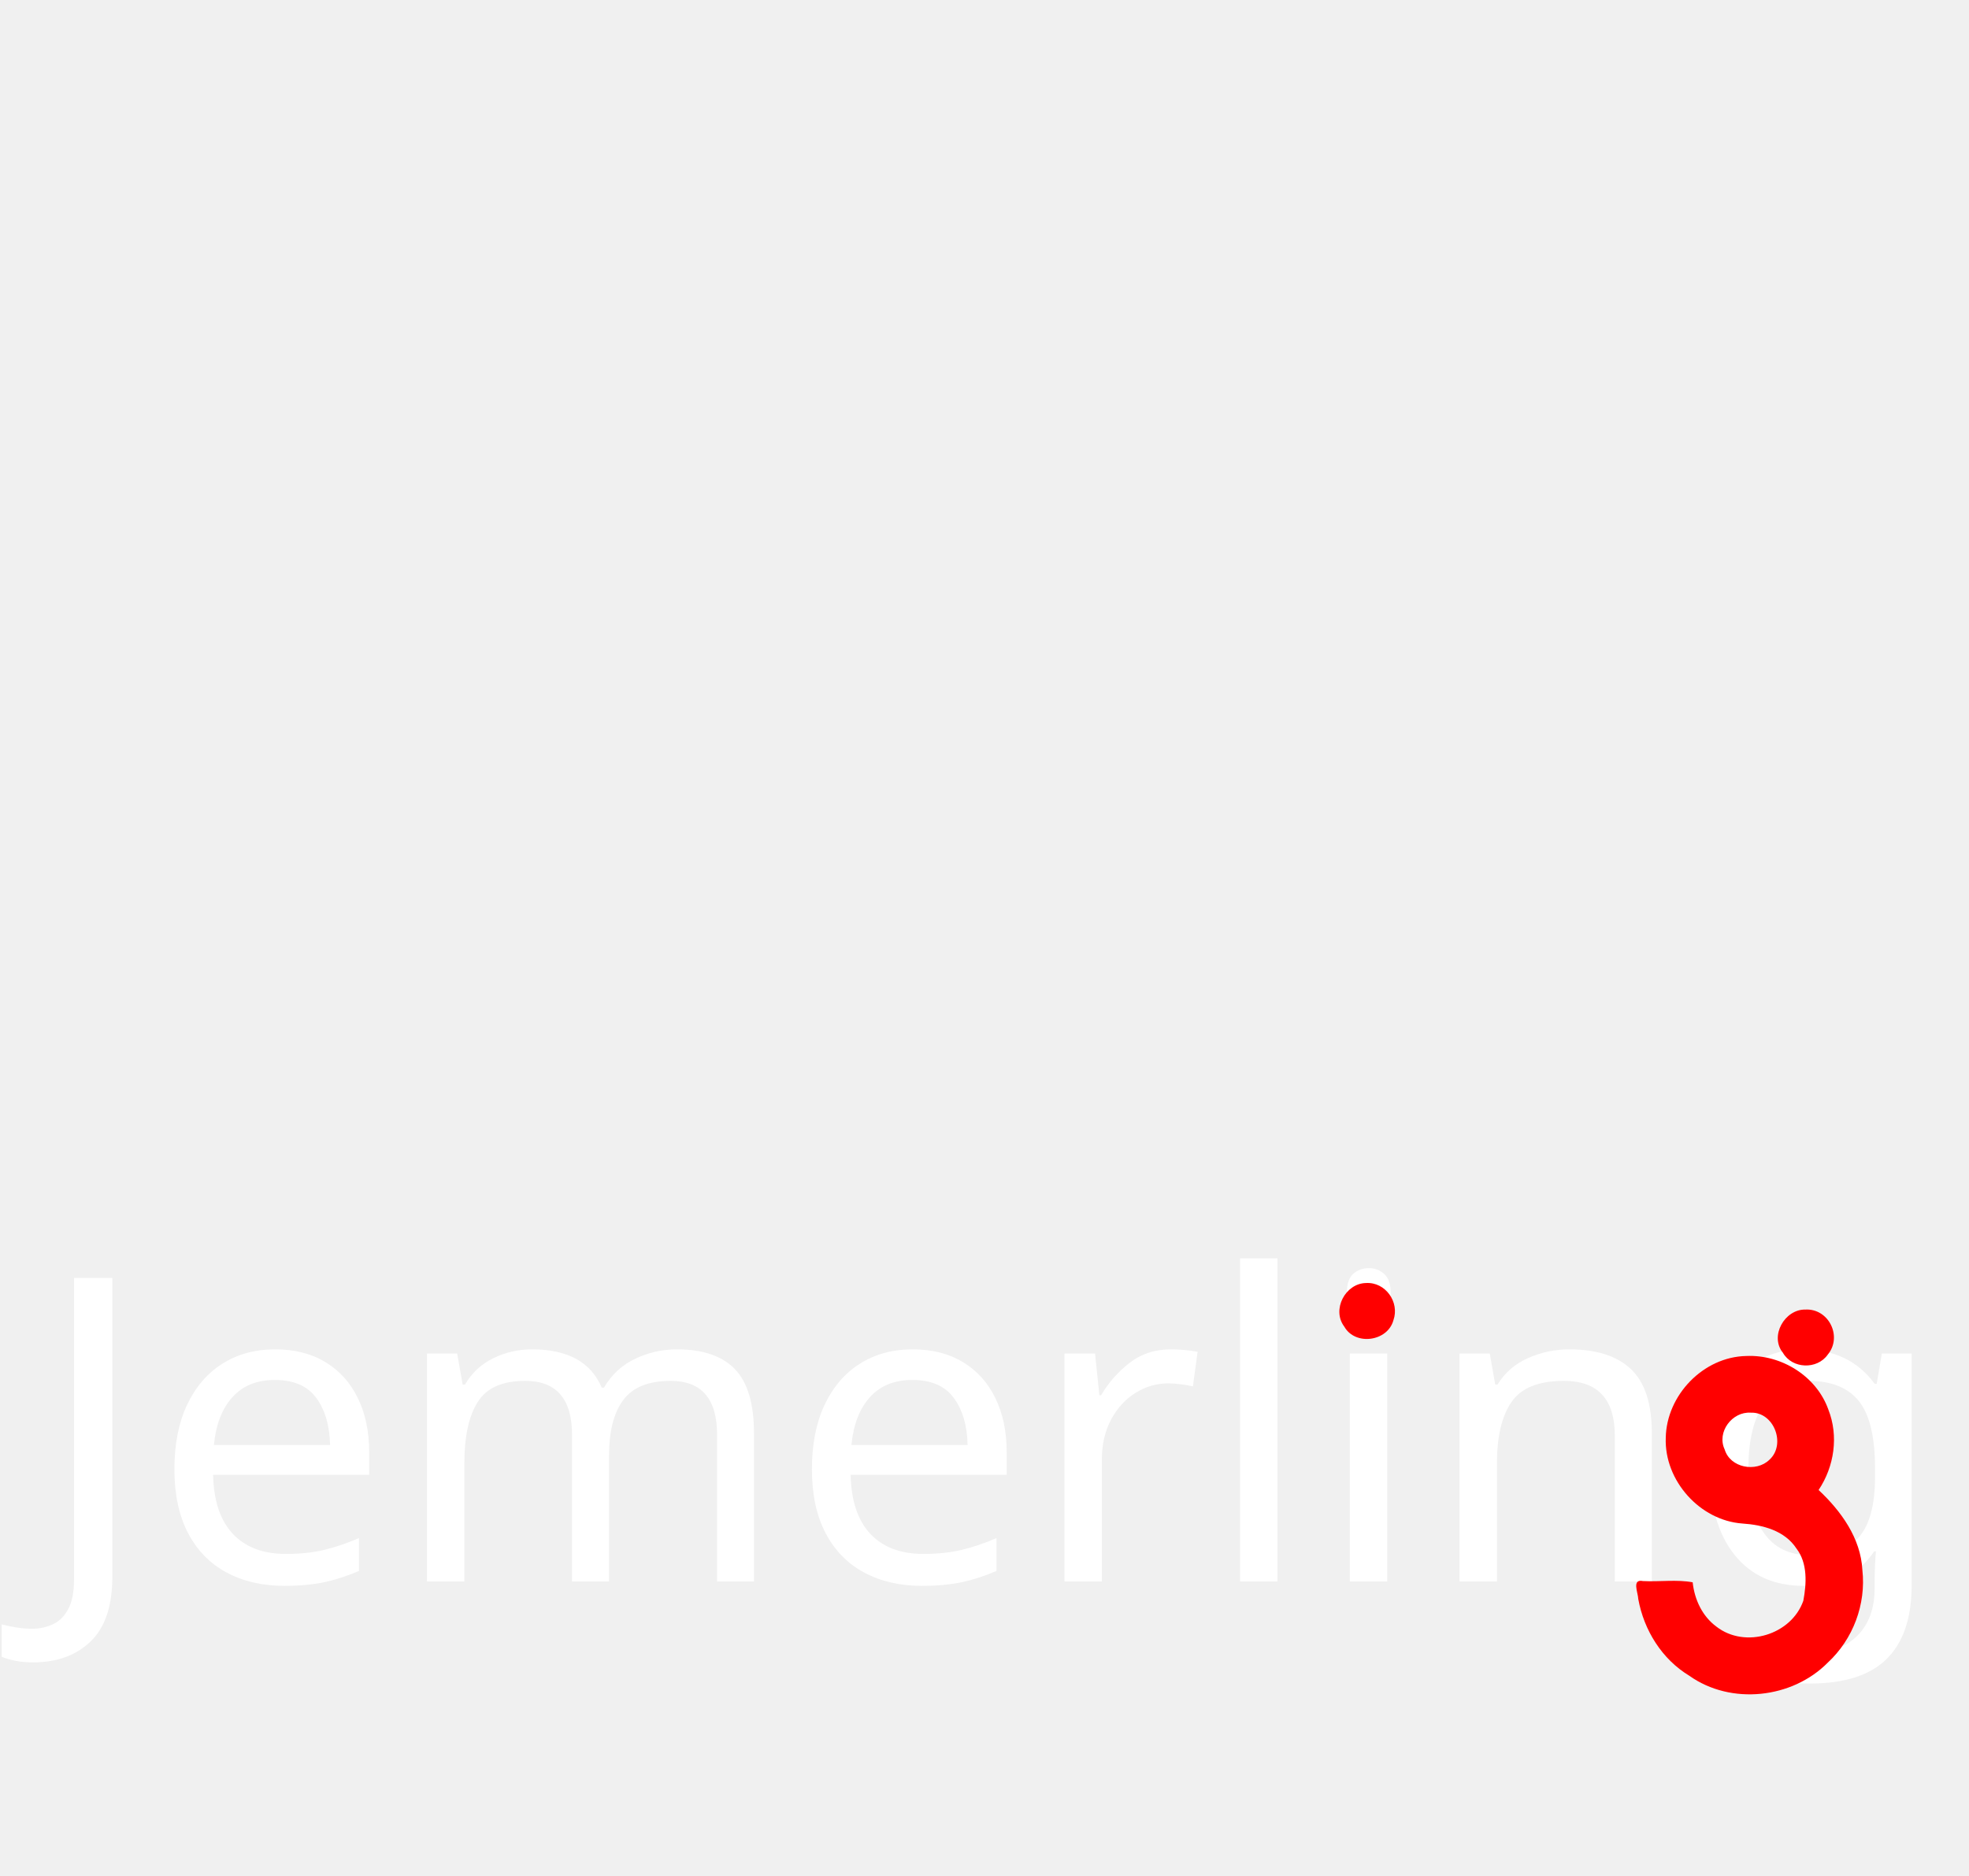
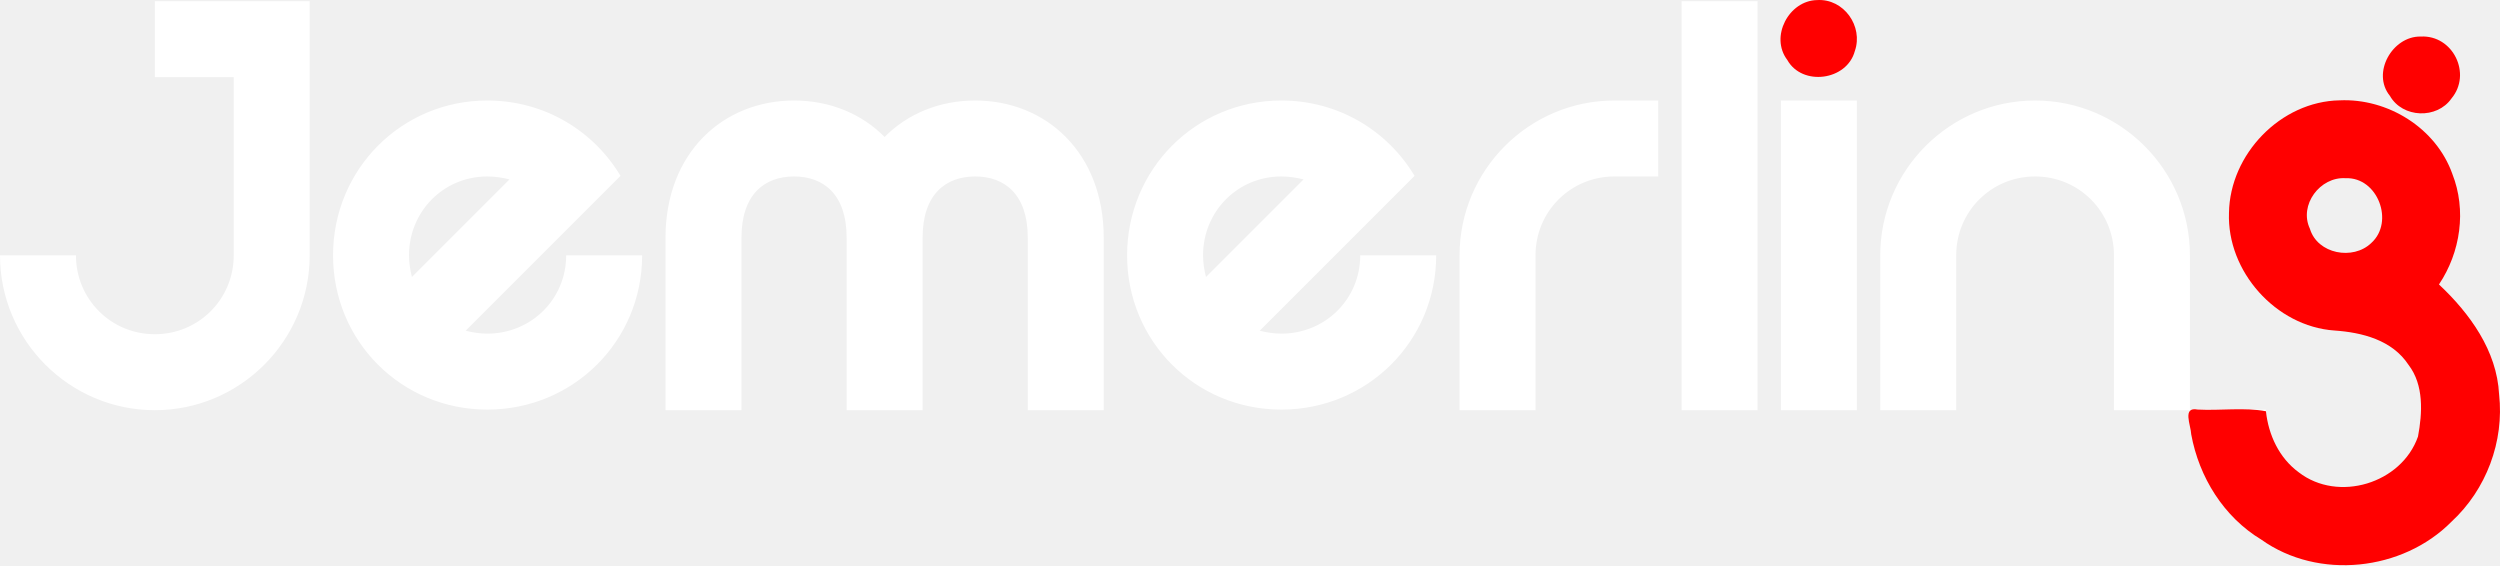
- <svg xmlns="http://www.w3.org/2000/svg" width="235.199mm" height="224.042mm" viewBox="0 0 235.199 224.042" version="1.1" id="svg1">
+ <svg xmlns="http://www.w3.org/2000/svg" width="217.357mm" height="49.14mm" viewBox="0 0 217.357 49.14" version="1.1" id="svg1">
  <defs id="defs1" />
-   <g id="layer1" transform="translate(-4.054099,60.8115)">
-     <text xml:space="preserve" style="font-style:normal;font-variant:normal;font-weight:normal;font-stretch:normal;font-size:50.8px;font-family:'Gegola DEMO';-inkscape-font-specification:'Gegola DEMO';letter-spacing:0px;word-spacing:0px;writing-mode:lr-tb;direction:ltr;fill:#ffffff;stroke:none;stroke-width:1.323" x="8.222" y="128.108" id="text2">
-       <tspan id="tspan2" style="font-style:normal;font-variant:normal;font-weight:normal;font-stretch:normal;font-size:50.8px;font-family:'Gegola DEMO';-inkscape-font-specification:'Gegola DEMO';fill:#ffffff;stroke:none;stroke-width:1.323" x="8.222" y="128.108">Jemerling<tspan style="fill:#ff0000;fill-opacity:1" id="tspan4" />
-       </tspan>
-     </text>
+   <g id="layer1" transform="translate(-9.237976,-92.44559)">
+     <path d="m 36.162,92.548 h -6.604 v 22.098 c 0,3.81 -3.048,6.858 -6.858,6.858 -3.81,0 -6.858,-3.048 -6.858,-6.858 H 9.238 c 0,7.417 6.045,13.462 13.462,13.462 7.417,0 13.462,-6.045 13.462,-13.462 z m -13.462,6.604 h 13.462 v -6.604 h -13.462 z M 58.463,114.646 c 0,3.81 -3.048,6.807 -6.858,6.807 -0.66,0 -1.27,-0.102 -1.88,-0.254 l 13.462,-13.462 c -2.337,-3.912 -6.604,-6.553 -11.582,-6.553 -7.468,0 -13.411,5.994 -13.411,13.462 0,7.468 5.944,13.411 13.411,13.411 7.468,0 13.462,-5.944 13.462,-13.411 z m -13.411,1.88 c -0.152,-0.61 -0.254,-1.219 -0.254,-1.88 0,-3.81 2.997,-6.858 6.807,-6.858 0.66,0 1.321,0.102 1.93,0.254 z m 44.399,-3.404 c 0,-7.417 -5.029,-11.938 -11.176,-11.938 -6.147,0 -11.176,4.521 -11.176,11.938 h 6.604 c 0,-3.81 2.032,-5.334 4.572,-5.334 2.54,0 4.572,1.524 4.572,5.334 z m -15.748,14.986 v -14.986 h -6.604 v 14.986 z m 15.748,0 v -14.986 h -6.604 v 14.986 z m 15.748,-14.986 c 0,-7.417 -5.029,-11.938 -11.176,-11.938 -6.147,0 -11.176,4.521 -11.176,11.938 h 6.604 c 0,-3.81 2.032,-5.334 4.572,-5.334 2.54,0 4.572,1.524 4.572,5.334 z m 0,14.986 v -14.986 h -6.604 v 14.986 z m 22.301,-13.462 c 0,3.81 -3.048,6.807 -6.858,6.807 -0.66,0 -1.27,-0.102 -1.88,-0.254 l 13.462,-13.462 c -2.337,-3.912 -6.604,-6.553 -11.582,-6.553 -7.468,0 -13.411,5.994 -13.411,13.462 0,7.468 5.944,13.411 13.411,13.411 7.468,0 13.462,-5.944 13.462,-13.411 z m -13.411,1.88 c -0.152,-0.61 -0.254,-1.219 -0.254,-1.88 0,-3.81 2.997,-6.858 6.807,-6.858 0.66,0 1.321,0.102 1.93,0.254 z m 22.047,11.582 h 6.604 v -13.462 c 0,-3.81 3.048,-6.858 6.858,-6.858 h 3.81 v -6.604 h -3.81 c -7.417,0 -13.462,6.045 -13.462,13.462 z m 19.304,0 h 6.604 V 92.548 h -6.604 z m 8.636,-32.309 c 0,1.829 1.473,3.302 3.302,3.302 1.829,0 3.302,-1.473 3.302,-3.302 0,-1.829 -1.473,-3.302 -3.302,-3.302 -1.829,0 -3.302,1.473 -3.302,3.302 z m 6.604,32.309 v -26.924 h -6.604 v 26.924 z m 28.956,-13.462 c 0,-7.417 -6.045,-13.462 -13.462,-13.462 -7.417,0 -13.462,6.045 -13.462,13.462 h 6.604 c 0,-3.81 3.048,-6.858 6.858,-6.858 3.81,0 6.858,3.048 6.858,6.858 z m -20.32,13.462 v -13.462 h -6.604 v 13.462 z m 20.32,0 v -13.462 h -6.604 v 13.462 z m 13.462,-13.513 v 6.604 c 3.81,0 6.858,3.048 6.858,6.858 0,3.81 -3.048,6.858 -6.858,6.858 -3.81,0 -6.858,-3.048 -6.858,-6.858 h -6.604 c 0,7.417 6.045,13.462 13.462,13.462 7.417,0 13.462,-6.045 13.462,-13.462 0,-7.417 -6.045,-13.462 -13.462,-13.462 z m -10.008,-3.404 c 0,5.537 4.47,10.008 10.008,10.008 5.537,0 10.008,-4.47 10.008,-10.008 0,-5.537 -4.47,-10.008 -10.008,-10.008 -5.537,0 -10.008,4.47 -10.008,10.008 z m 6.604,0 c 0,-1.88 1.524,-3.404 3.404,-3.404 1.88,0 3.404,1.524 3.404,3.404 0,1.88 -1.524,3.404 -3.404,3.404 -1.88,0 -3.404,-1.524 -3.404,-3.404 z m 6.807,-12.243 c 0,1.829 1.473,3.302 3.302,3.302 1.829,0 3.302,-1.473 3.302,-3.302 0,-1.829 -1.473,-3.302 -3.302,-3.302 -1.829,0 -3.302,1.473 -3.302,3.302 z" id="text2" style="font-size:50.8px;font-family:'Gegola DEMO';-inkscape-font-specification:'Gegola DEMO';letter-spacing:0px;word-spacing:0px;fill:#ffffff;stroke-width:1.323" aria-label="Jemerling" />
    <path style="fill:#ff0000;fill-opacity:1;stroke:none;stroke-width:4.032" d="m 632.015,349.424 c -9.298,0.166 -15.576,12.048 -9.799,19.667 4.922,8.757 19.569,6.794 22.195,-2.873 2.881,-8.175 -3.608,-17.334 -12.396,-16.794 z" id="path9" transform="scale(0.2645833)" />
    <path style="fill:#ff0000;fill-opacity:1;stroke:none;stroke-width:4.032" d="m 830.352,361.408 c -9.306,-0.156 -16.213,11.977 -10.103,19.497 4.163,7.313 15.454,7.699 20.232,0.857 6.762,-8.103 0.495,-20.932 -10.129,-20.353 z" id="path10" transform="scale(0.2645833)" />
    <path style="fill:#ff0000;fill-opacity:1;stroke:none;stroke-width:4.032" d="m 803.713,382.37 c -19.393,0.366 -36.041,17.693 -36.35,36.957 -0.713,19.248 15.353,37.304 34.607,38.68 9.212,0.627 19.055,3.142 24.4,11.295 5.081,6.604 4.558,15.812 3.103,23.556 -5.395,15.439 -26.257,21.754 -39.19,11.741 -6.419,-4.702 -9.941,-12.249 -10.772,-20.056 -7.07,-1.343 -15.041,-0.168 -22.45,-0.564 -5.157,-1.02 -2.21,5.172 -2.111,8.128 2.573,14.111 10.674,27.153 23.065,34.641 18.755,13.335 46.411,10.315 62.465,-5.909 11.439,-10.571 17.381,-26.384 15.643,-41.872 -0.731,-14.335 -9.625,-26.612 -19.76,-36.093 7.098,-10.602 9.116,-24.377 4.397,-36.336 -5.373,-15.097 -21.221,-24.895 -37.048,-24.167 z m 2.015,25.589 c 10.522,-0.406 16.074,14.366 8.405,21.28 -5.977,5.801 -17.7,3.648 -20.18,-4.68 -3.678,-7.791 3.33,-17.167 11.775,-16.6 z" id="path11" transform="scale(0.2645833)" />
  </g>
</svg>
